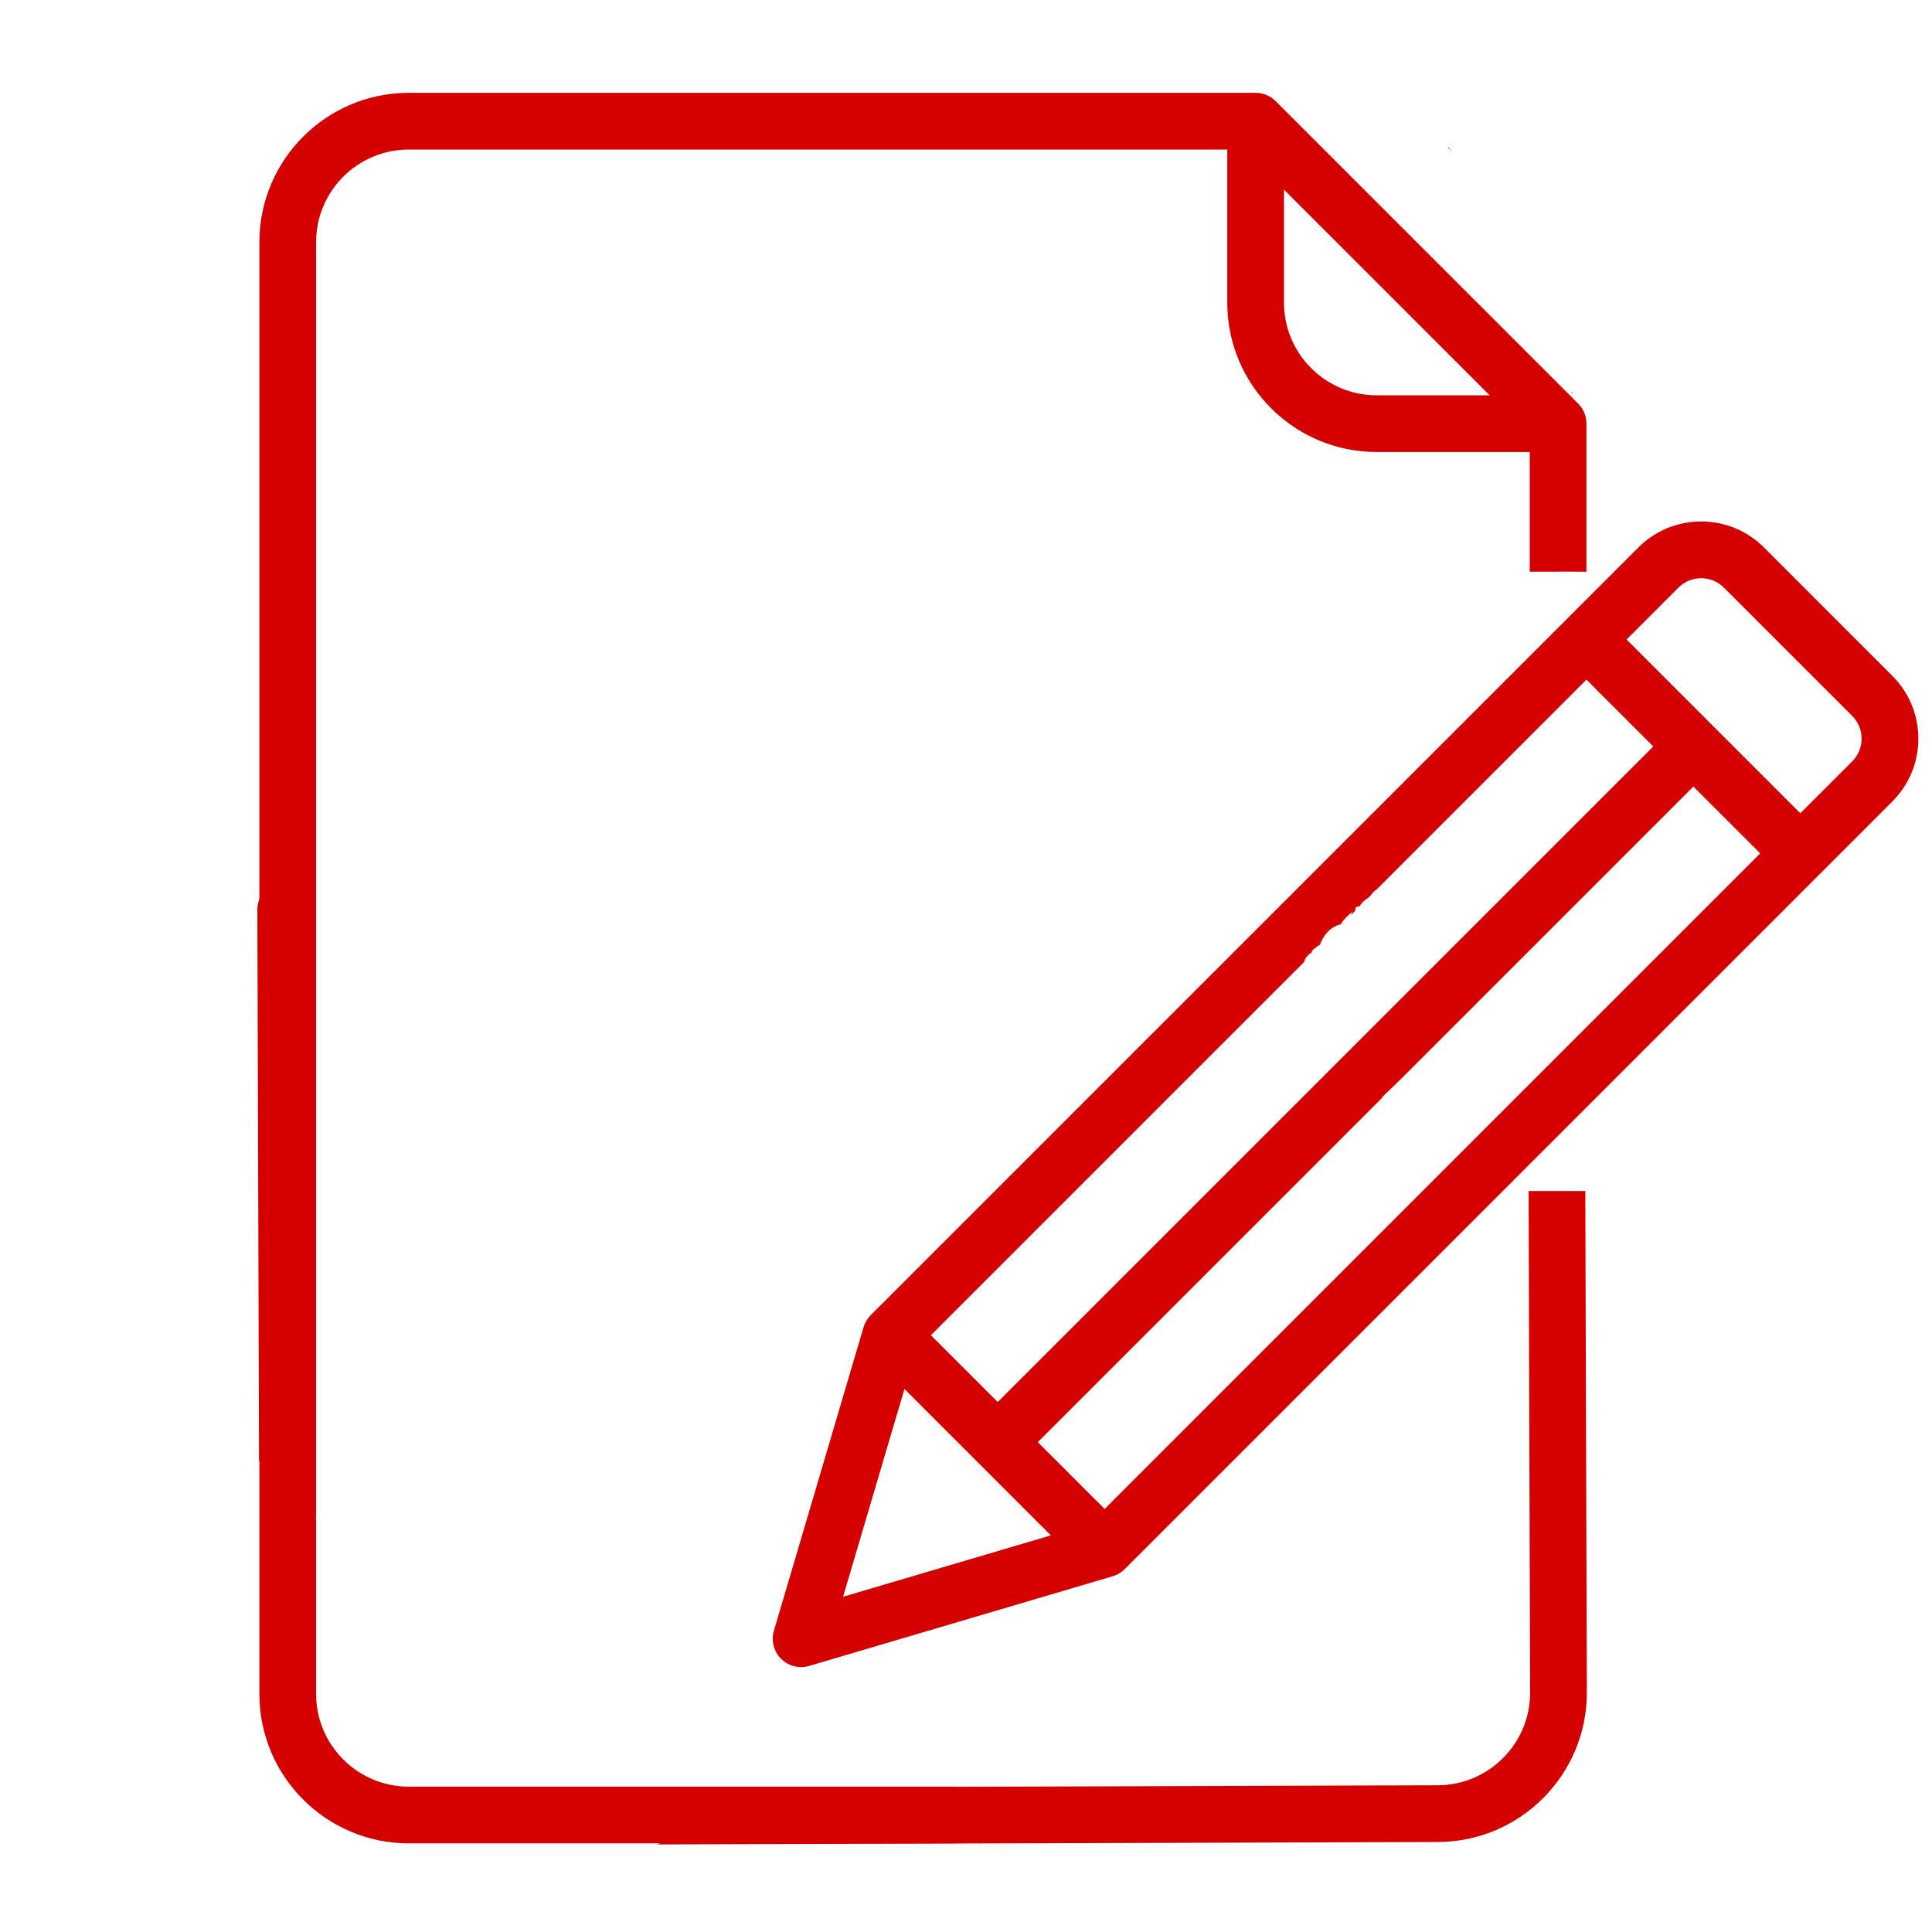
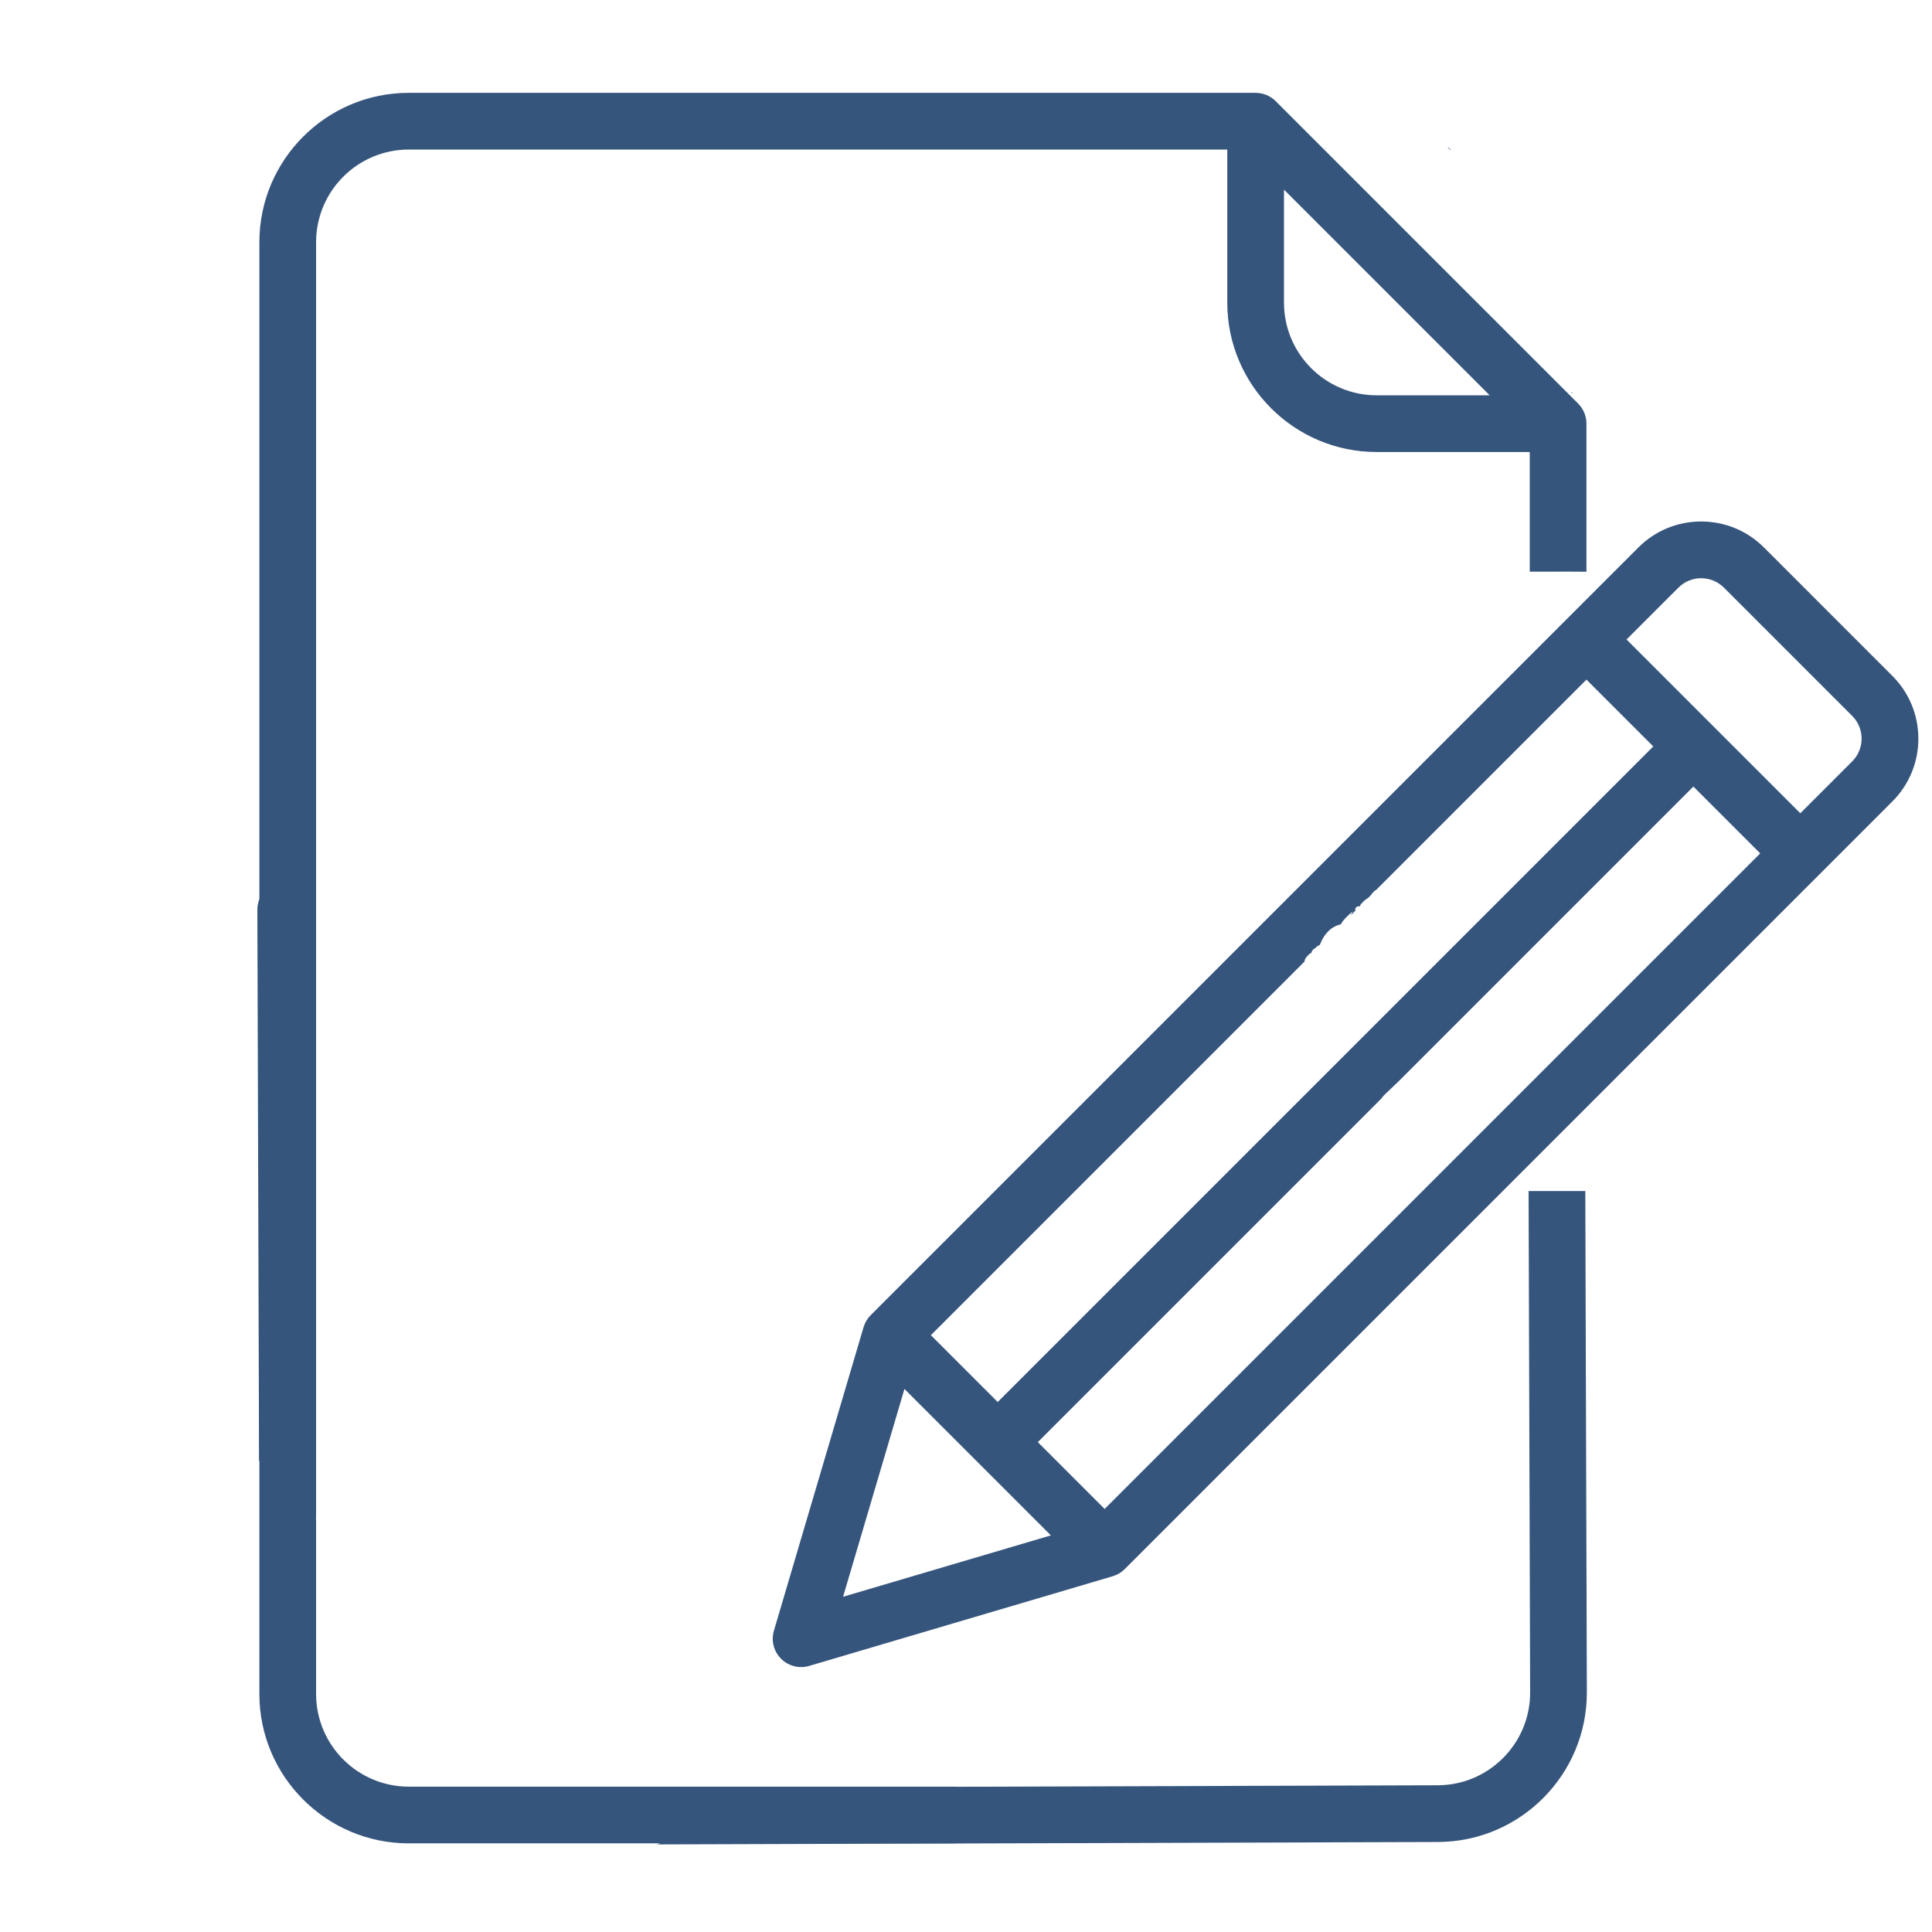
<svg xmlns="http://www.w3.org/2000/svg" version="1.1" id="Capa_1" x="0px" y="0px" viewBox="0 0 511 511" style="enable-background:new 0 0 511 511;" xml:space="preserve" width="512px" height="512px">
  <defs id="defs69" />
-   <path id="path2" style="fill:#d50000;fill-opacity:1;stroke-width:1" d="m 108.106,24.554 c -21.78,0 -39.501,17.721 -39.501,39.501 v 383.999 c 0,21.78 17.721,39.501 39.501,39.501 h 143.999 c 4.142,0 7.5,-3.358 7.501,-7.501 0,-4.142 -3.359,-7.499 -7.501,-7.499 H 108.106 c -13.509,0 -24.501,-10.991 -24.501,-24.501 v -45.836 c -0.032,-0.545 -0.038,-1.119 0,-1.75 V 64.055 c 0,-13.509 10.992,-24.501 24.501,-24.501 h 216.5 v 40.501 c 0,21.78 17.719,39.499 39.499,39.499 h 40.501 v 31.647 c 1.672,0.001 3.344,0.003 5.016,0.002 3.328,-0.007 6.656,-0.042 9.984,0.021 v -39.169 c 0,-0.251 -0.014,-0.502 -0.039,-0.75 -0.018,-0.182 -0.049,-0.358 -0.08,-0.536 -0.011,-0.063 -0.017,-0.128 -0.029,-0.191 -0.042,-0.21 -0.095,-0.417 -0.154,-0.62 -0.009,-0.03 -0.014,-0.06 -0.023,-0.09 -0.063,-0.207 -0.138,-0.409 -0.218,-0.608 -0.011,-0.027 -0.018,-0.056 -0.029,-0.082 -0.078,-0.189 -0.168,-0.372 -0.261,-0.552 -0.019,-0.037 -0.035,-0.074 -0.055,-0.111 -0.089,-0.167 -0.188,-0.328 -0.29,-0.487 -0.03,-0.048 -0.057,-0.097 -0.088,-0.144 -0.101,-0.151 -0.212,-0.296 -0.324,-0.439 -0.039,-0.05 -0.073,-0.101 -0.113,-0.15 -0.156,-0.189 -0.32,-0.373 -0.493,-0.546 L 337.411,26.753 c -0.173,-0.173 -0.356,-0.338 -0.546,-0.493 -0.049,-0.04 -0.101,-0.074 -0.15,-0.113 -0.143,-0.112 -0.288,-0.225 -0.439,-0.326 -0.047,-0.032 -0.098,-0.058 -0.146,-0.088 -0.159,-0.101 -0.318,-0.2 -0.485,-0.29 -0.036,-0.02 -0.074,-0.036 -0.111,-0.055 -0.181,-0.093 -0.364,-0.183 -0.552,-0.261 -0.027,-0.011 -0.056,-0.018 -0.082,-0.029 -0.199,-0.08 -0.401,-0.155 -0.608,-0.218 -0.03,-0.009 -0.062,-0.015 -0.092,-0.023 -0.203,-0.059 -0.408,-0.114 -0.618,-0.156 -0.063,-0.013 -0.128,-0.016 -0.191,-0.027 -0.178,-0.031 -0.356,-0.064 -0.538,-0.082 -0.249,-0.025 -0.498,-0.037 -0.749,-0.037 z m 231.5,25.606 54.394,54.394 h -29.895 c -13.509,0 -24.499,-10.99 -24.499,-24.499 z m 79.859,119.559 c 0.046,0.018 0.094,0.034 0.14,0.053 v -0.051 c -0.059,-3.3e-4 -0.086,-0.002 -0.14,-0.002 z" />
+   <path id="path2" style="fill:#36557c;fill-opacity:1;stroke-width:1" d="m 108.106,24.554 c -21.78,0 -39.501,17.721 -39.501,39.501 v 383.999 c 0,21.78 17.721,39.501 39.501,39.501 h 143.999 c 4.142,0 7.5,-3.358 7.501,-7.501 0,-4.142 -3.359,-7.499 -7.501,-7.499 H 108.106 c -13.509,0 -24.501,-10.991 -24.501,-24.501 v -45.836 c -0.032,-0.545 -0.038,-1.119 0,-1.75 V 64.055 c 0,-13.509 10.992,-24.501 24.501,-24.501 h 216.5 v 40.501 c 0,21.78 17.719,39.499 39.499,39.499 h 40.501 v 31.647 c 1.672,0.001 3.344,0.003 5.016,0.002 3.328,-0.007 6.656,-0.042 9.984,0.021 v -39.169 c 0,-0.251 -0.014,-0.502 -0.039,-0.75 -0.018,-0.182 -0.049,-0.358 -0.08,-0.536 -0.011,-0.063 -0.017,-0.128 -0.029,-0.191 -0.042,-0.21 -0.095,-0.417 -0.154,-0.62 -0.009,-0.03 -0.014,-0.06 -0.023,-0.09 -0.063,-0.207 -0.138,-0.409 -0.218,-0.608 -0.011,-0.027 -0.018,-0.056 -0.029,-0.082 -0.078,-0.189 -0.168,-0.372 -0.261,-0.552 -0.019,-0.037 -0.035,-0.074 -0.055,-0.111 -0.089,-0.167 -0.188,-0.328 -0.29,-0.487 -0.03,-0.048 -0.057,-0.097 -0.088,-0.144 -0.101,-0.151 -0.212,-0.296 -0.324,-0.439 -0.039,-0.05 -0.073,-0.101 -0.113,-0.15 -0.156,-0.189 -0.32,-0.373 -0.493,-0.546 L 337.411,26.753 c -0.173,-0.173 -0.356,-0.338 -0.546,-0.493 -0.049,-0.04 -0.101,-0.074 -0.15,-0.113 -0.143,-0.112 -0.288,-0.225 -0.439,-0.326 -0.047,-0.032 -0.098,-0.058 -0.146,-0.088 -0.159,-0.101 -0.318,-0.2 -0.485,-0.29 -0.036,-0.02 -0.074,-0.036 -0.111,-0.055 -0.181,-0.093 -0.364,-0.183 -0.552,-0.261 -0.027,-0.011 -0.056,-0.018 -0.082,-0.029 -0.199,-0.08 -0.401,-0.155 -0.608,-0.218 -0.03,-0.009 -0.062,-0.015 -0.092,-0.023 -0.203,-0.059 -0.408,-0.114 -0.618,-0.156 -0.063,-0.013 -0.128,-0.016 -0.191,-0.027 -0.178,-0.031 -0.356,-0.064 -0.538,-0.082 -0.249,-0.025 -0.498,-0.037 -0.749,-0.037 z m 231.5,25.606 54.394,54.394 h -29.895 c -13.509,0 -24.499,-10.99 -24.499,-24.499 z m 79.859,119.559 c 0.046,0.018 0.094,0.034 0.14,0.053 v -0.051 c -0.059,-3.3e-4 -0.086,-0.002 -0.14,-0.002 z" />
  <g id="g36" />
  <g id="g38" />
  <g id="g40" />
  <g id="g42" />
  <g id="g44" />
  <g id="g46" />
  <g id="g48" />
  <g id="g50" />
  <g id="g52" />
  <g id="g54" />
  <g id="g56" />
  <g id="g58" />
  <g id="g60" />
  <g id="g62" />
  <g id="g64" />
-   <path id="path2-9" style="fill:#d50000;fill-opacity:1;stroke-width:1" d="m 449.948,137.93 c -6.277,0 -12.18,2.445 -16.618,6.883 L 230.302,347.843 c -0.885,0.885 -1.536,1.978 -1.891,3.179 l -23.715,80.284 c -0.778,2.635 -0.054,5.484 1.889,7.427 1.427,1.427 3.343,2.197 5.304,2.197 0.709,0 1.425,-0.1 2.125,-0.306 l 80.284,-23.717 c 1.201,-0.355 2.293,-1.003 3.179,-1.889 L 500.506,211.988 c 4.438,-4.438 6.883,-10.339 6.883,-16.616 0,-6.277 -2.445,-12.179 -6.883,-16.618 l -33.941,-33.941 c -4.439,-4.438 -10.339,-6.883 -16.616,-6.883 z m -0.002,15.004 c 2.177,1.2e-4 4.355,0.83 6.012,2.487 l 33.939,33.939 c 3.314,3.314 3.314,8.706 0,12.021 l -13.725,13.727 -45.963,-45.963 13.727,-13.725 c 1.658,-1.657 3.833,-2.487 6.01,-2.487 z m -30.341,26.819 17.676,17.678 -173.393,173.393 -17.676,-17.676 98.803,-98.805 c 0.049,-0.444 0.24,-0.914 0.655,-1.349 h 0.002 c 0.224,-0.235 0.615,-0.674 0.893,-0.836 0.076,-0.044 0.157,-0.075 0.238,-0.109 0.026,-0.031 0.061,-0.07 0.076,-0.093 0.119,-0.65 0.699,-1.058 1.248,-1.37 0.023,-0.253 0.534,-0.453 0.961,-0.653 0.006,-0.015 0.01,-0.03 0.016,-0.045 -0.041,0.016 -0.052,0.018 -0.078,0.027 -0.037,0.014 -0.136,0.078 -0.107,0.051 0.073,-0.068 0.153,-0.128 0.23,-0.191 1.183,-3.075 3.266,-4.842 5.497,-5.29 0.027,-0.052 0.045,-0.108 0.074,-0.158 0.716,-1.236 1.734,-2.086 2.768,-3.029 0.174,-0.159 0.216,-0.197 0.296,-0.269 0.007,-0.014 0.019,-0.04 0.025,-0.053 -0.014,0.011 -0.002,0.002 -0.018,0.014 0.171,-0.283 0.128,-0.216 0.018,-0.014 0.169,-0.128 0.138,-0.094 -0.025,0.053 -0.136,0.253 -0.341,0.668 -0.458,1.006 l 1.092,-1.092 c 0.041,-0.193 0.088,-0.383 0.164,-0.556 -0.097,0.104 -0.185,0.216 -0.285,0.316 0.507,-1.103 0.541,-0.847 1.407,-1.047 l 0.179,-0.179 c -0.097,0.004 -0.175,0.003 -0.172,-0.018 0.014,-0.075 0.099,-0.115 0.148,-0.173 0.461,-0.588 0.956,-1.108 1.583,-1.522 0.37,-0.245 0.378,-0.236 0.38,-0.226 l 0.528,-0.528 c 0.156,-0.163 0.314,-0.324 0.45,-0.501 0.015,-0.02 -0.048,0.018 -0.072,0.027 0.14,-0.168 0.281,-0.337 0.421,-0.505 0.175,-0.129 0.062,-0.042 0.15,-0.105 -2.3e-4,3.1e-4 0.004,-0.004 0.004,-0.004 0.121,-0.164 0.261,-0.325 0.439,-0.425 0.061,-0.034 0.13,-0.049 0.195,-0.074 z m 28.283,28.284 17.678,17.678 -173.393,173.393 -17.678,-17.678 90.859,-90.859 c 0.679,-1.016 0.964,-1.075 4.216,-4.236 0.069,-0.067 0.137,-0.122 0.207,-0.187 z m -100.516,43.78 c 0.067,-0.03 -0.149,0.025 -0.209,0.068 -0.008,0.006 -0.012,0.016 -0.019,0.021 0.077,-0.029 0.154,-0.056 0.228,-0.09 z m -108.15,115.555 38.725,38.725 -54.959,16.234 z" />
-   <path id="path2-1" style="fill:#d50000;fill-opacity:1;stroke-width:1" d="m 234.388,24.667 c -0.162,0.012 -0.322,0.027 -0.481,0.049 0.135,-0.014 0.352,-0.035 0.481,-0.049 z m 148.473,14.288 c 0.18,0.15 0.509,0.433 0.801,0.684 0.058,0.011 0.114,0.025 0.172,0.037 -0.019,-0.022 -0.038,-0.042 -0.057,-0.064 l -0.637,-0.591 c -0.09,-0.02 -0.193,-0.05 -0.279,-0.066 z m -32.288,0.248 c -0.12,0.026 -0.237,0.052 -0.357,0.078 l 0.583,-0.002 c -0.07,-0.022 -0.157,-0.055 -0.226,-0.076 z m 65.089,64.333 c 0.008,0.173 0.018,0.346 0.025,0.519 0.075,0.013 0.145,0.026 0.22,0.039 -0.084,-0.189 -0.173,-0.384 -0.246,-0.558 z M 75.546,233.134 c -4.142,0.013 -7.49,3.38 -7.478,7.522 l 0.45,145.824 c 0.628,-0.616 1.422,-1.001 2.298,-1.135 0.655,-0.794 1.516,-1.582 2.626,-2.327 0.545,-0.366 1.023,-1.239 1.61,-1.288 0.084,-0.007 0.17,0.003 0.259,0.033 2.926,1.001 6.543,1.877 8.207,4.439 L 83.069,240.61 c -0.013,-4.142 -3.38,-7.488 -7.522,-7.476 z m 328.755,81.889 0.409,132.594 c 0.042,13.509 -10.914,24.533 -24.423,24.575 l -191.255,0.593 c -0.332,0.381 -0.648,0.766 -0.895,1.166 -1.917,0.553 -3.678,1.095 -5.694,1.433 -3.782,0.634 -9.319,0.93 -12.949,1.45 -0.228,0.033 -0.454,0.08 -0.682,0.115 -0.015,0.851 -0.066,1.691 -0.193,2.511 0.075,0.044 0.151,0.086 0.226,0.131 0.999,0.602 1.91,1.339 2.864,2.012 0.223,0.157 0.917,0.373 0.665,0.478 -0.352,0.146 -0.713,0.269 -1.07,0.402 1.181,1.591 2.092,3.421 3.236,5.045 -0.248,0.098 -0.493,0.205 -0.741,0.306 l 206.535,-0.639 c 21.78,-0.067 39.443,-17.842 39.376,-39.622 l -0.409,-132.547 h -6.503 z" />
+   <path id="path2-9" style="fill:#36557c;fill-opacity:1;stroke-width:1" d="m 449.948,137.93 c -6.277,0 -12.18,2.445 -16.618,6.883 L 230.302,347.843 c -0.885,0.885 -1.536,1.978 -1.891,3.179 l -23.715,80.284 c -0.778,2.635 -0.054,5.484 1.889,7.427 1.427,1.427 3.343,2.197 5.304,2.197 0.709,0 1.425,-0.1 2.125,-0.306 l 80.284,-23.717 c 1.201,-0.355 2.293,-1.003 3.179,-1.889 L 500.506,211.988 c 4.438,-4.438 6.883,-10.339 6.883,-16.616 0,-6.277 -2.445,-12.179 -6.883,-16.618 l -33.941,-33.941 c -4.439,-4.438 -10.339,-6.883 -16.616,-6.883 z m -0.002,15.004 c 2.177,1.2e-4 4.355,0.83 6.012,2.487 l 33.939,33.939 c 3.314,3.314 3.314,8.706 0,12.021 l -13.725,13.727 -45.963,-45.963 13.727,-13.725 c 1.658,-1.657 3.833,-2.487 6.01,-2.487 z m -30.341,26.819 17.676,17.678 -173.393,173.393 -17.676,-17.676 98.803,-98.805 c 0.049,-0.444 0.24,-0.914 0.655,-1.349 h 0.002 c 0.224,-0.235 0.615,-0.674 0.893,-0.836 0.076,-0.044 0.157,-0.075 0.238,-0.109 0.026,-0.031 0.061,-0.07 0.076,-0.093 0.119,-0.65 0.699,-1.058 1.248,-1.37 0.023,-0.253 0.534,-0.453 0.961,-0.653 0.006,-0.015 0.01,-0.03 0.016,-0.045 -0.041,0.016 -0.052,0.018 -0.078,0.027 -0.037,0.014 -0.136,0.078 -0.107,0.051 0.073,-0.068 0.153,-0.128 0.23,-0.191 1.183,-3.075 3.266,-4.842 5.497,-5.29 0.027,-0.052 0.045,-0.108 0.074,-0.158 0.716,-1.236 1.734,-2.086 2.768,-3.029 0.174,-0.159 0.216,-0.197 0.296,-0.269 0.007,-0.014 0.019,-0.04 0.025,-0.053 -0.014,0.011 -0.002,0.002 -0.018,0.014 0.171,-0.283 0.128,-0.216 0.018,-0.014 0.169,-0.128 0.138,-0.094 -0.025,0.053 -0.136,0.253 -0.341,0.668 -0.458,1.006 l 1.092,-1.092 c 0.041,-0.193 0.088,-0.383 0.164,-0.556 -0.097,0.104 -0.185,0.216 -0.285,0.316 0.507,-1.103 0.541,-0.847 1.407,-1.047 l 0.179,-0.179 c -0.097,0.004 -0.175,0.003 -0.172,-0.018 0.014,-0.075 0.099,-0.115 0.148,-0.173 0.461,-0.588 0.956,-1.108 1.583,-1.522 0.37,-0.245 0.378,-0.236 0.38,-0.226 l 0.528,-0.528 c 0.156,-0.163 0.314,-0.324 0.45,-0.501 0.015,-0.02 -0.048,0.018 -0.072,0.027 0.14,-0.168 0.281,-0.337 0.421,-0.505 0.175,-0.129 0.062,-0.042 0.15,-0.105 -2.3e-4,3.1e-4 0.004,-0.004 0.004,-0.004 0.121,-0.164 0.261,-0.325 0.439,-0.425 0.061,-0.034 0.13,-0.049 0.195,-0.074 z m 28.283,28.284 17.678,17.678 -173.393,173.393 -17.678,-17.678 90.859,-90.859 c 0.679,-1.016 0.964,-1.075 4.216,-4.236 0.069,-0.067 0.137,-0.122 0.207,-0.187 z m -100.516,43.78 c 0.067,-0.03 -0.149,0.025 -0.209,0.068 -0.008,0.006 -0.012,0.016 -0.019,0.021 0.077,-0.029 0.154,-0.056 0.228,-0.09 z m -108.15,115.555 38.725,38.725 -54.959,16.234 z" />
+   <path id="path2-1" style="fill:#36557c;fill-opacity:1;stroke-width:1" d="m 234.388,24.667 c -0.162,0.012 -0.322,0.027 -0.481,0.049 0.135,-0.014 0.352,-0.035 0.481,-0.049 z m 148.473,14.288 c 0.18,0.15 0.509,0.433 0.801,0.684 0.058,0.011 0.114,0.025 0.172,0.037 -0.019,-0.022 -0.038,-0.042 -0.057,-0.064 l -0.637,-0.591 c -0.09,-0.02 -0.193,-0.05 -0.279,-0.066 z m -32.288,0.248 c -0.12,0.026 -0.237,0.052 -0.357,0.078 l 0.583,-0.002 c -0.07,-0.022 -0.157,-0.055 -0.226,-0.076 z m 65.089,64.333 c 0.008,0.173 0.018,0.346 0.025,0.519 0.075,0.013 0.145,0.026 0.22,0.039 -0.084,-0.189 -0.173,-0.384 -0.246,-0.558 z M 75.546,233.134 c -4.142,0.013 -7.49,3.38 -7.478,7.522 l 0.45,145.824 c 0.628,-0.616 1.422,-1.001 2.298,-1.135 0.655,-0.794 1.516,-1.582 2.626,-2.327 0.545,-0.366 1.023,-1.239 1.61,-1.288 0.084,-0.007 0.17,0.003 0.259,0.033 2.926,1.001 6.543,1.877 8.207,4.439 L 83.069,240.61 c -0.013,-4.142 -3.38,-7.488 -7.522,-7.476 z m 328.755,81.889 0.409,132.594 c 0.042,13.509 -10.914,24.533 -24.423,24.575 l -191.255,0.593 c -0.332,0.381 -0.648,0.766 -0.895,1.166 -1.917,0.553 -3.678,1.095 -5.694,1.433 -3.782,0.634 -9.319,0.93 -12.949,1.45 -0.228,0.033 -0.454,0.08 -0.682,0.115 -0.015,0.851 -0.066,1.691 -0.193,2.511 0.075,0.044 0.151,0.086 0.226,0.131 0.999,0.602 1.91,1.339 2.864,2.012 0.223,0.157 0.917,0.373 0.665,0.478 -0.352,0.146 -0.713,0.269 -1.07,0.402 1.181,1.591 2.092,3.421 3.236,5.045 -0.248,0.098 -0.493,0.205 -0.741,0.306 l 206.535,-0.639 c 21.78,-0.067 39.443,-17.842 39.376,-39.622 l -0.409,-132.547 h -6.503 z" />
</svg>
